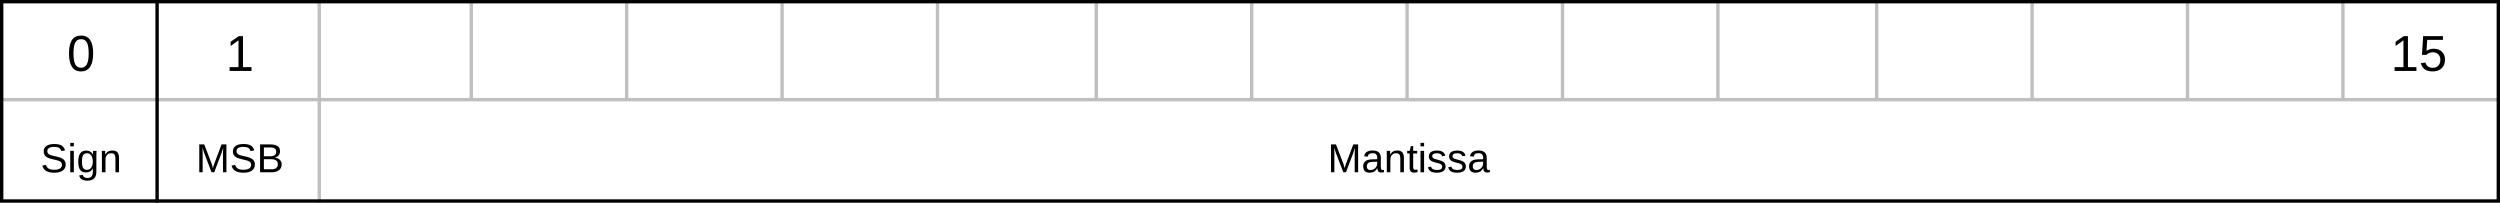
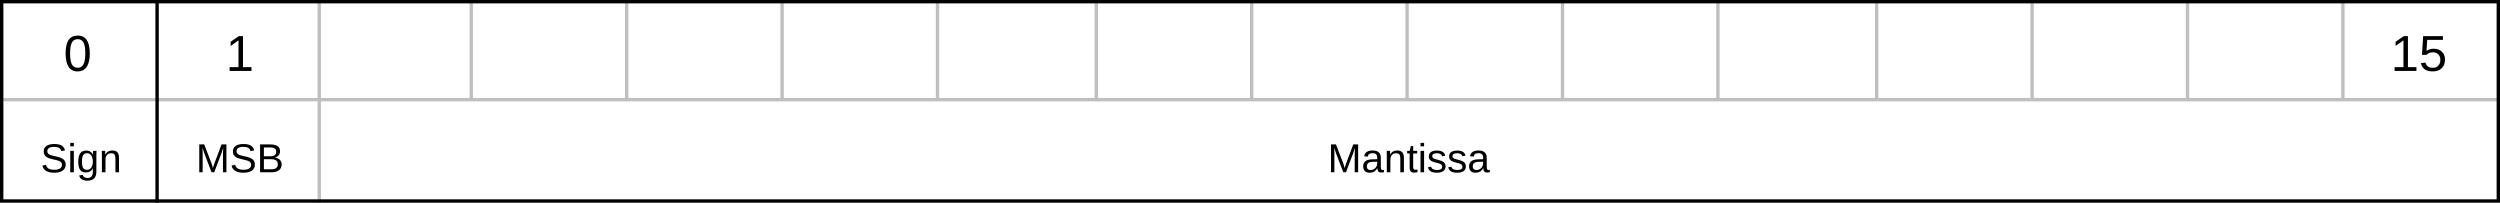
<svg xmlns="http://www.w3.org/2000/svg" version="1.1" width="740" height="60" viewBox="0 0 740 60" xml:space="preserve" xml:lang="en">
  <style type="text/css">
	line, rect{
		fill: none;
		stroke: currentColor;
	}
	text{
		fill: currentColor;
		font-family: Arial, Helvetica, sans-serif;
		text-anchor: middle;
	}
	@media (prefers-color-scheme: dark){
		:root { color: #ccc; }
	}
</style>
  <g opacity="0.25">
    <line x1="740" y1="29.5" y2="29.5" />
    <line x1="94.5" x2="94.5" y2="60" />
    <line x1="139.5" x2="139.5" y2="29.5" />
    <line x1="185.5" x2="185.5" y2="29.5" />
    <line x1="231.5" x2="231.5" y2="29.5" />
    <line x1="277.5" x2="277.5" y2="29.5" />
    <line x1="324.5" x2="324.5" y2="29.5" />
    <line x1="370.5" x2="370.5" y2="29.5" />
    <line x1="416.5" x2="416.5" y2="29.5" />
    <line x1="462.5" x2="462.5" y2="29.5" />
    <line x1="508.5" x2="508.5" y2="29.5" />
    <line x1="555.5" x2="555.5" y2="29.5" />
    <line x1="601.5" x2="601.5" y2="29.5" />
    <line x1="647.5" x2="647.5" y2="29.5" />
    <line x1="693.5" x2="693.5" y2="29.5" />
  </g>
  <line x1="46.5" x2="46.5" y2="60" />
  <rect x="0.5" y="0.5" width="739" height="59" />
-   <text x="24" y="21" font-size="15">0</text>
+   <text x="23" y="21" font-size="15">0</text>
  <text x="71" y="21" font-size="15">1</text>
  <text x="716" y="21" font-size="15">15</text>
  <text x="24" y="51">Sign</text>
  <text x="71" y="51">MSB</text>
  <text x="417" y="51">Mantissa</text>
</svg>
